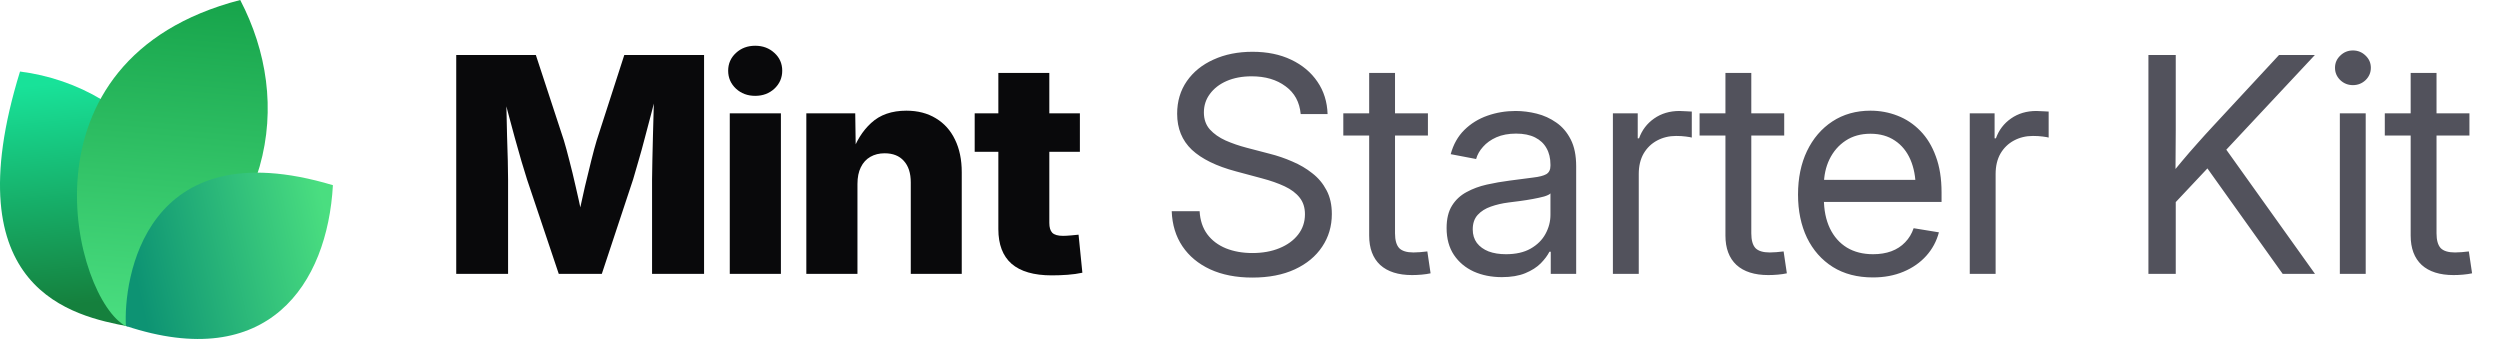
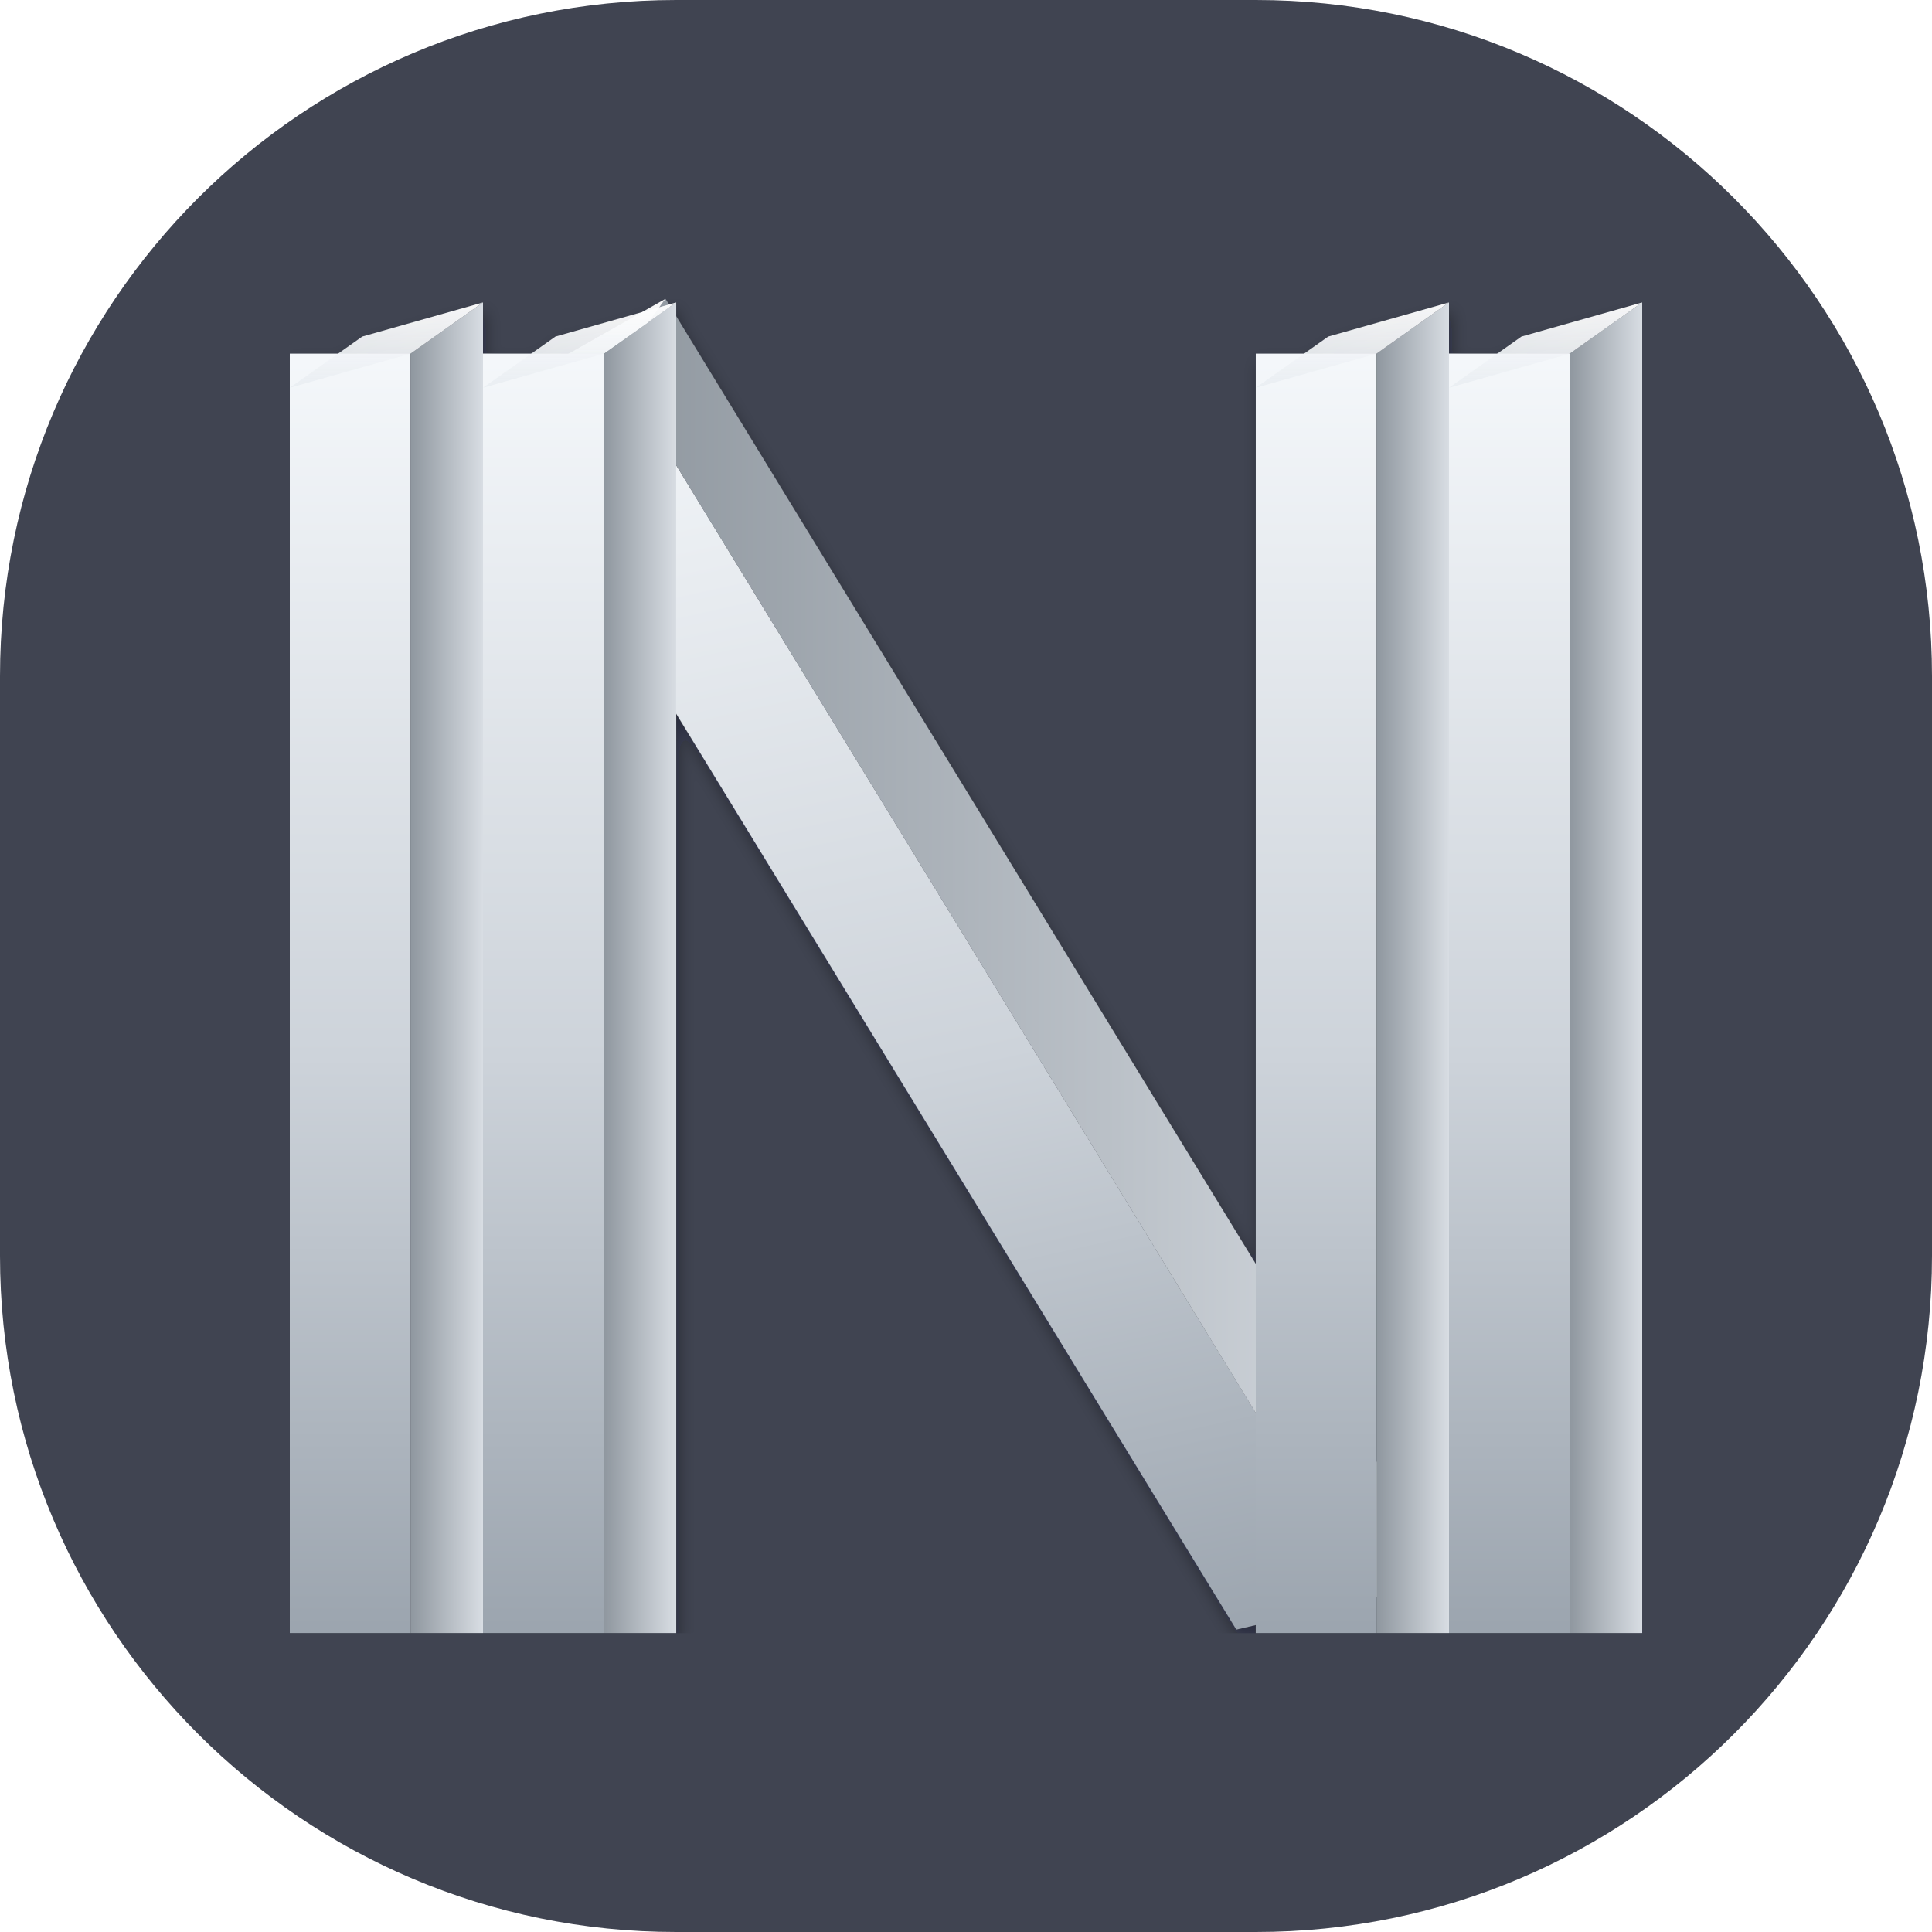
- <svg xmlns="http://www.w3.org/2000/svg" width="177" height="24" viewBox="0 0 177 24" fill="none">
-   <path d="M9.061 23.108C5.268 22.377 -3.391 20.627 1.417 5.064C9.634 6.099 16.973 14.064 9.061 23.108Z" fill="url(#paint0_linear_17557_2020)" />
-   <path d="M8.919 23.094C5.276 21.222 0.784 4.209 17.007 0C20.757 7.193 19.621 16.545 8.919 23.094Z" fill="url(#paint1_linear_17557_2020)" />
-   <path d="M8.914 23.079C8.735 19.882 10.159 9.085 23.57 13.111C23.181 20.123 18.984 26.418 8.914 23.079Z" fill="url(#paint2_linear_17557_2020)" />
-   <path d="M32.301 19.392V3.894H37.938L39.925 9.948C40.036 10.315 40.164 10.787 40.31 11.362C40.462 11.938 40.611 12.552 40.757 13.204C40.91 13.855 41.048 14.483 41.173 15.086C41.305 15.682 41.412 16.192 41.495 16.615H40.695C40.771 16.192 40.871 15.682 40.996 15.086C41.128 14.49 41.267 13.866 41.412 13.214C41.565 12.562 41.714 11.948 41.86 11.373C42.005 10.79 42.133 10.315 42.244 9.948L44.2 3.894H49.848V19.392H46.166V12.704C46.166 12.357 46.173 11.917 46.187 11.383C46.2 10.849 46.214 10.27 46.228 9.646C46.249 9.022 46.266 8.391 46.28 7.753C46.301 7.115 46.311 6.519 46.311 5.964H46.623C46.485 6.561 46.332 7.181 46.166 7.826C45.999 8.471 45.833 9.102 45.666 9.719C45.507 10.336 45.351 10.901 45.198 11.414C45.053 11.928 44.928 12.357 44.824 12.704L42.608 19.392H39.561L37.314 12.704C37.203 12.357 37.072 11.928 36.919 11.414C36.773 10.901 36.614 10.34 36.441 9.729C36.274 9.112 36.104 8.481 35.931 7.836C35.764 7.192 35.608 6.567 35.463 5.964H35.827C35.834 6.512 35.844 7.105 35.858 7.743C35.872 8.374 35.886 9.005 35.9 9.636C35.92 10.26 35.938 10.839 35.952 11.373C35.965 11.907 35.972 12.351 35.972 12.704V19.392H32.301ZM51.668 19.392V8.024H55.288V19.392H51.668ZM53.468 6.786C52.927 6.786 52.473 6.616 52.105 6.276C51.738 5.93 51.554 5.507 51.554 5.007C51.554 4.508 51.738 4.088 52.105 3.749C52.473 3.409 52.927 3.239 53.468 3.239C54.009 3.239 54.463 3.409 54.83 3.749C55.198 4.082 55.382 4.501 55.382 5.007C55.382 5.507 55.198 5.93 54.83 6.276C54.463 6.616 54.009 6.786 53.468 6.786ZM60.708 13.027V19.392H57.088V8.024H60.551L60.593 10.967H60.281C60.593 10.024 61.061 9.268 61.685 8.7C62.309 8.124 63.138 7.836 64.171 7.836C64.975 7.836 65.672 8.017 66.262 8.377C66.851 8.731 67.302 9.234 67.614 9.885C67.933 10.537 68.092 11.307 68.092 12.194V19.392H64.483V12.912C64.483 12.26 64.32 11.754 63.994 11.394C63.675 11.033 63.221 10.853 62.632 10.853C62.25 10.853 61.914 10.936 61.623 11.102C61.332 11.269 61.106 11.515 60.947 11.841C60.787 12.16 60.708 12.555 60.708 13.027ZM76.456 8.024V10.749H69.008V8.024H76.456ZM70.683 5.163H74.292V15.783C74.292 16.102 74.361 16.334 74.5 16.48C74.646 16.625 74.899 16.698 75.259 16.698C75.405 16.698 75.596 16.688 75.831 16.667C76.074 16.646 76.251 16.629 76.362 16.615L76.632 19.309C76.313 19.378 75.963 19.427 75.582 19.455C75.207 19.482 74.836 19.496 74.469 19.496C73.2 19.496 72.25 19.222 71.619 18.674C70.995 18.127 70.683 17.308 70.683 16.22V5.163Z" fill="#09090B" />
-   <path d="M88.667 19.652C87.523 19.652 86.528 19.458 85.682 19.07C84.843 18.681 84.188 18.137 83.716 17.437C83.245 16.736 82.992 15.908 82.957 14.951H84.933C84.968 15.596 85.148 16.14 85.474 16.584C85.8 17.021 86.24 17.354 86.795 17.582C87.35 17.804 87.974 17.915 88.667 17.915C89.388 17.915 90.026 17.801 90.581 17.572C91.143 17.343 91.583 17.024 91.902 16.615C92.228 16.199 92.391 15.717 92.391 15.169C92.391 14.698 92.266 14.306 92.017 13.994C91.767 13.675 91.413 13.408 90.956 13.193C90.498 12.978 89.954 12.787 89.323 12.621L87.502 12.132C86.123 11.765 85.082 11.255 84.382 10.603C83.689 9.944 83.342 9.095 83.342 8.055C83.342 7.174 83.571 6.404 84.028 5.746C84.486 5.087 85.117 4.577 85.921 4.217C86.726 3.849 87.645 3.666 88.678 3.666C89.718 3.666 90.63 3.853 91.413 4.227C92.204 4.602 92.824 5.122 93.275 5.787C93.726 6.446 93.965 7.209 93.993 8.076H92.089C92.013 7.23 91.656 6.574 91.018 6.11C90.387 5.638 89.586 5.403 88.615 5.403C87.95 5.403 87.36 5.513 86.847 5.735C86.341 5.957 85.946 6.262 85.661 6.651C85.377 7.032 85.235 7.469 85.235 7.961C85.235 8.447 85.377 8.849 85.661 9.168C85.946 9.48 86.317 9.74 86.774 9.948C87.232 10.149 87.724 10.319 88.251 10.457L89.884 10.884C90.439 11.023 90.977 11.206 91.496 11.435C92.023 11.657 92.495 11.934 92.911 12.267C93.334 12.593 93.67 12.995 93.92 13.474C94.17 13.945 94.294 14.504 94.294 15.149C94.294 16.015 94.066 16.788 93.608 17.468C93.157 18.148 92.512 18.681 91.673 19.07C90.834 19.458 89.832 19.652 88.667 19.652ZM101.097 8.024V9.594H95.106V8.024H101.097ZM96.937 5.163H98.767V16.521C98.767 17 98.865 17.347 99.059 17.562C99.26 17.77 99.6 17.874 100.078 17.874C100.21 17.874 100.366 17.867 100.546 17.853C100.733 17.832 100.903 17.815 101.056 17.801L101.285 19.351C101.097 19.392 100.886 19.423 100.65 19.444C100.414 19.465 100.189 19.475 99.974 19.475C98.996 19.475 98.244 19.236 97.717 18.758C97.197 18.272 96.937 17.579 96.937 16.677V5.163ZM106.33 19.621C105.595 19.621 104.932 19.489 104.343 19.226C103.754 18.955 103.285 18.564 102.939 18.05C102.592 17.53 102.419 16.896 102.419 16.147C102.419 15.495 102.547 14.965 102.804 14.556C103.06 14.146 103.403 13.828 103.833 13.599C104.263 13.363 104.742 13.186 105.269 13.068C105.796 12.95 106.333 12.857 106.881 12.787C107.574 12.69 108.132 12.617 108.555 12.569C108.978 12.52 109.287 12.441 109.481 12.33C109.675 12.212 109.772 12.014 109.772 11.737V11.654C109.772 11.203 109.679 10.815 109.492 10.489C109.311 10.163 109.041 9.91 108.68 9.729C108.32 9.549 107.872 9.459 107.338 9.459C106.805 9.459 106.34 9.546 105.945 9.719C105.556 9.892 105.241 10.118 104.998 10.395C104.755 10.665 104.593 10.953 104.509 11.258L102.71 10.915C102.897 10.222 103.22 9.65 103.677 9.199C104.135 8.748 104.679 8.412 105.31 8.19C105.941 7.968 106.607 7.857 107.307 7.857C107.8 7.857 108.295 7.92 108.795 8.044C109.301 8.169 109.765 8.381 110.188 8.679C110.611 8.97 110.951 9.369 111.208 9.875C111.464 10.374 111.593 11.005 111.593 11.768V19.392H109.793V17.822H109.7C109.568 18.085 109.363 18.359 109.086 18.643C108.809 18.921 108.444 19.153 107.994 19.34C107.543 19.527 106.988 19.621 106.33 19.621ZM106.621 17.998C107.321 17.998 107.904 17.867 108.368 17.603C108.84 17.333 109.19 16.986 109.419 16.563C109.654 16.133 109.772 15.682 109.772 15.211V13.692C109.703 13.769 109.554 13.841 109.325 13.911C109.096 13.973 108.829 14.032 108.524 14.088C108.226 14.143 107.921 14.192 107.609 14.233C107.304 14.275 107.033 14.309 106.798 14.337C106.354 14.393 105.938 14.49 105.549 14.628C105.168 14.76 104.86 14.954 104.624 15.211C104.388 15.467 104.27 15.811 104.27 16.241C104.27 16.615 104.367 16.934 104.561 17.198C104.762 17.461 105.04 17.662 105.393 17.801C105.747 17.933 106.156 17.998 106.621 17.998ZM114.193 19.392V8.024H115.951V9.792H116.045C116.253 9.209 116.61 8.741 117.116 8.388C117.622 8.034 118.219 7.857 118.905 7.857C119.058 7.857 119.217 7.864 119.384 7.878C119.55 7.885 119.682 7.892 119.779 7.899V9.74C119.716 9.719 119.578 9.695 119.363 9.667C119.155 9.639 118.922 9.625 118.666 9.625C118.174 9.625 117.726 9.733 117.324 9.948C116.922 10.163 116.603 10.471 116.367 10.874C116.138 11.276 116.024 11.758 116.024 12.319V19.392H114.193ZM126.322 8.024V9.594H120.33V8.024H126.322ZM122.161 5.163H123.992V16.521C123.992 17 124.089 17.347 124.283 17.562C124.484 17.77 124.824 17.874 125.302 17.874C125.434 17.874 125.59 17.867 125.77 17.853C125.958 17.832 126.127 17.815 126.28 17.801L126.509 19.351C126.322 19.392 126.11 19.423 125.874 19.444C125.639 19.465 125.413 19.475 125.198 19.475C124.221 19.475 123.468 19.236 122.941 18.758C122.421 18.272 122.161 17.579 122.161 16.677V5.163ZM132.604 19.642C131.502 19.642 130.555 19.396 129.765 18.903C128.974 18.404 128.364 17.714 127.934 16.834C127.511 15.946 127.3 14.927 127.3 13.775C127.3 12.611 127.511 11.584 127.934 10.697C128.364 9.802 128.964 9.102 129.734 8.596C130.51 8.089 131.408 7.836 132.428 7.836C133.1 7.836 133.738 7.954 134.341 8.19C134.952 8.426 135.489 8.783 135.954 9.261C136.425 9.74 136.793 10.343 137.056 11.071C137.327 11.792 137.462 12.645 137.462 13.63V14.296H128.433V12.735H136.463L135.631 13.297C135.631 12.541 135.506 11.876 135.257 11.3C135.007 10.725 134.643 10.277 134.165 9.958C133.686 9.632 133.107 9.469 132.428 9.469C131.748 9.469 131.162 9.632 130.67 9.958C130.177 10.284 129.796 10.725 129.526 11.279C129.262 11.827 129.13 12.441 129.13 13.12V14.046C129.13 14.864 129.273 15.572 129.557 16.168C129.841 16.757 130.243 17.211 130.763 17.53C131.283 17.842 131.901 17.998 132.615 17.998C133.093 17.998 133.523 17.929 133.905 17.79C134.293 17.645 134.619 17.433 134.882 17.156C135.153 16.879 135.354 16.546 135.486 16.157L137.275 16.449C137.108 17.08 136.81 17.634 136.38 18.113C135.95 18.591 135.413 18.966 134.768 19.236C134.123 19.507 133.402 19.642 132.604 19.642ZM139.459 19.392V8.024H141.217V9.792H141.311C141.519 9.209 141.876 8.741 142.382 8.388C142.888 8.034 143.485 7.857 144.171 7.857C144.324 7.857 144.483 7.864 144.649 7.878C144.816 7.885 144.948 7.892 145.045 7.899V9.74C144.982 9.719 144.844 9.695 144.629 9.667C144.421 9.639 144.188 9.625 143.932 9.625C143.439 9.625 142.992 9.733 142.59 9.948C142.188 10.163 141.869 10.471 141.633 10.874C141.404 11.276 141.29 11.758 141.29 12.319V19.392H139.459ZM153.429 14.961V12.715C153.783 12.257 154.136 11.82 154.49 11.404C154.844 10.981 155.204 10.565 155.572 10.156C155.939 9.74 156.314 9.327 156.695 8.918L161.355 3.894H163.893L157.277 10.967H157.184L153.429 14.961ZM152.108 19.392V3.894H154.043V9.241L154.022 12.559L154.043 13.505V19.392H152.108ZM161.615 19.392L155.967 11.477L157.173 9.969L163.903 19.392H161.615ZM165.661 19.392V8.024H167.492V19.392H165.661ZM166.587 6.027C166.24 6.027 165.942 5.909 165.692 5.673C165.443 5.43 165.318 5.139 165.318 4.799C165.318 4.459 165.443 4.172 165.692 3.936C165.942 3.693 166.24 3.572 166.587 3.572C166.934 3.572 167.232 3.693 167.482 3.936C167.731 4.172 167.856 4.459 167.856 4.799C167.856 5.139 167.731 5.43 167.482 5.673C167.232 5.909 166.934 6.027 166.587 6.027ZM174.836 8.024V9.594H168.844V8.024H174.836ZM170.675 5.163H172.506V16.521C172.506 17 172.603 17.347 172.797 17.562C172.998 17.77 173.338 17.874 173.816 17.874C173.948 17.874 174.104 17.867 174.284 17.853C174.472 17.832 174.641 17.815 174.794 17.801L175.023 19.351C174.836 19.392 174.624 19.423 174.388 19.444C174.153 19.465 173.927 19.475 173.712 19.475C172.735 19.475 171.982 19.236 171.455 18.758C170.935 18.272 170.675 17.579 170.675 16.677V5.163Z" fill="#52525C" />
-   <defs>
-     <linearGradient id="paint0_linear_17557_2020" x1="3.776" y1="5.916" x2="5.232" y2="21.559" gradientUnits="userSpaceOnUse">
-       <stop stop-color="#18E299" />
-       <stop offset="1" stop-color="#15803D" />
-     </linearGradient>
-     <linearGradient id="paint1_linear_17557_2020" x1="12.171" y1="-0.718" x2="10.19" y2="22.983" gradientUnits="userSpaceOnUse">
-       <stop stop-color="#16A34A" />
-       <stop offset="1" stop-color="#4ADE80" />
-     </linearGradient>
-     <linearGradient id="paint2_linear_17557_2020" x1="23.133" y1="15.353" x2="9.338" y2="18.52" gradientUnits="userSpaceOnUse">
-       <stop stop-color="#4ADE80" />
-       <stop offset="1" stop-color="#0D9373" />
-     </linearGradient>
-   </defs>
+ <svg xmlns="http://www.w3.org/2000/svg" version="1.1" width="1000" height="1000">
+   <g clip-path="url(#SvgjsClipPath1755)">
+     <rect width="1000" height="1000" fill="#404451" />
+     <g transform="matrix(3.111111,0,0,3.111111,150,154.6667)">
+       <svg version="1.1" width="225" height="222">
+         <svg width="225" height="222" id="screenshot-11eb6eff-6383-8092-8006-f64f91472be7" viewBox="0 0 225 222" fill="none" version="1.1">
+           <g id="shape-11eb6eff-6383-8092-8006-f64f91472be7" filter="url(#render-1-e)" rx="0" ry="0" style="fill: rgb(0, 0, 0);">
+             <defs>
+               <filter width="1.051" height="1.049" x="-.024" id="render-1-e" data-old-y="-.02" data-old-width="1.051" data-old-x="-.024" y="-.02" data-old-height="1.049">
+                 <feGaussianBlur in="SourceAlpha" stdDeviation="1.3" result="blur" />
+                 <feOffset in="blur" dx=".5" dy="1.5" result="offset" />
+                 <feFlood flood-color="#0E1216" flood-opacity=".35" result="flood" />
+                 <feComposite in="flood" in2="offset" operator="in" result="shadow" />
+                 <feMerge>
+                   <feMergeNode in="shadow" />
+                   <feMergeNode in="SourceGraphic" />
+                 </feMerge>
+               </filter>
+               <clipPath id="SvgjsClipPath1755">
+                 <rect width="1000" height="1000" x="0" y="0" rx="350" ry="350" />
+               </clipPath>
+             </defs>
+             <g id="shape-11eb6eff-6383-8092-8006-f64fa6ef8c62" rx="0" ry="0">
+               <g id="shape-11eb6eff-6383-8092-8006-f64f9148a48e" rx="0" ry="0" style="fill: rgb(0, 0, 0);">
+                 <g id="shape-11eb6eff-6383-8092-8006-f64f9148a48f" rx="0" ry="0" style="fill: rgb(0, 0, 0);">
+                   <g id="shape-11eb6eff-6383-8092-8006-f64f9148f646">
+                     <defs>
+                       <linearGradient id="render-5-a" x1="0" y1="0" x2="0" y2="1">
+                         <stop offset="0" stop-color="#F4F7FA" />
+                         <stop offset=".55" stop-color="#CDD3DA" />
+                         <stop offset="1" stop-color="#9CA5AF" />
+                       </linearGradient>
+                     </defs>
+                     <g class="fills" id="fills-11eb6eff-6383-8092-8006-f64f9148f646">
+                       <rect width="22.707" height="240.225" x="94.513" transform="matrix(0.973812, -0.227356, 0.521738, 0.853106, -57.92906, 41.15973)" style="fill: url(&quot;#render-5-a&quot;);" ry="0" fill="url(#render-5-a)" rx="0" y="-3.767" />
+                     </g>
+                   </g>
+                   <g id="shape-11eb6eff-6383-8092-8006-f64f9148f647">
+                     <defs>
+                       <linearGradient id="render-6-b" x1="0" y1="0" x2="1" y2="0">
+                         <stop offset="0" stop-color="#8F979F" />
+                         <stop offset="1" stop-color="#D8DDE3" />
+                       </linearGradient>
+                     </defs>
+                     <g class="fills" id="fills-11eb6eff-6383-8092-8006-f64f9148f647">
+                       <path d="M54.255,11.295L62.509,0L192.857,213.134L179.59,216.232Z" fill="url(#render-6-b)" style="fill: url(&quot;#render-6-b&quot;);" />
+                     </g>
+                   </g>
+                   <g id="shape-11eb6eff-6383-8092-8006-f64f9148f648">
+                     <defs>
+                       <linearGradient id="render-7-c" x1="0" y1="0" x2="0" y2="1">
+                         <stop offset="0" stop-color="#FFF" stop-opacity=".96" />
+                         <stop offset="1" stop-color="#E8EDF2" stop-opacity=".88" />
+                       </linearGradient>
+                     </defs>
+                     <g class="fills" id="fills-11eb6eff-6383-8092-8006-f64f9148f648">
+                       <path d="M35.485,21.923L54.255,11.295L62.509,0L43.739,10.628Z" fill="url(#render-7-c)" style="fill: url(&quot;#render-7-c&quot;);" />
+                     </g>
+                   </g>
+                 </g>
+               </g>
+               <g id="shape-11eb6eff-6383-8092-8006-f6518762191c" rx="0" ry="0">
+                 <g id="shape-11eb6eff-6383-8092-8006-f64f91476526" rx="0" ry="0" style="fill: rgb(0, 0, 0);">
+                   <g id="shape-11eb6eff-6383-8092-8006-f64f91476527" rx="0" ry="0" style="fill: rgb(0, 0, 0);">
+                     <g id="shape-11eb6eff-6383-8092-8006-f64f91476528">
+                       <defs>
+                         <linearGradient id="render-11-a" x1="0" y1="0" x2="0" y2="1">
+                           <stop offset="0" stop-color="#F4F7FA" />
+                           <stop offset=".55" stop-color="#CDD3DA" />
+                           <stop offset="1" stop-color="#9CA5AF" />
+                         </linearGradient>
+                       </defs>
+                       <g class="fills" id="fills-11eb6eff-6383-8092-8006-f64f91476528">
+                         <rect width="20.089" height="212.879" x="0" transform="matrix(1, 0, 0, 1, 0, 0)" style="fill: url(&quot;#render-11-a&quot;);" ry="0" fill="url(#render-11-a)" rx="0" y="9.121" />
+                       </g>
+                     </g>
+                     <g id="shape-11eb6eff-6383-8092-8006-f64f91476529">
+                       <defs>
+                         <linearGradient id="render-12-b" x1="0" y1="0" x2="1" y2="0">
+                           <stop offset="0" stop-color="#8F979F" />
+                           <stop offset="1" stop-color="#D8DDE3" />
+                         </linearGradient>
+                       </defs>
+                       <g class="fills" id="fills-11eb6eff-6383-8092-8006-f64f91476529">
+                         <path d="M20.089,9.121L32.143,0.605L32.143,222L20.089,222Z" fill="url(#render-12-b)" style="fill: url(&quot;#render-12-b&quot;);" />
+                       </g>
+                     </g>
+                     <g id="shape-11eb6eff-6383-8092-8006-f64f9147bc0e">
+                       <defs>
+                         <linearGradient id="render-13-c" x1="0" y1="0" x2="0" y2="1">
+                           <stop offset="0" stop-color="#FFF" stop-opacity=".96" />
+                           <stop offset="1" stop-color="#E8EDF2" stop-opacity=".88" />
+                         </linearGradient>
+                       </defs>
+                       <g class="fills" id="fills-11eb6eff-6383-8092-8006-f64f9147bc0e">
+                         <path d="M0,14.797L20.089,9.121L32.143,0.605L12.054,6.282Z" fill="url(#render-13-c)" style="fill: url(&quot;#render-13-c&quot;);" />
+                       </g>
+                     </g>
+                   </g>
+                 </g>
+                 <g id="shape-11eb6eff-6383-8092-8006-f64f9147bc0f" rx="0" ry="0" style="fill: rgb(0, 0, 0);">
+                   <g id="shape-11eb6eff-6383-8092-8006-f64f9147bc10" rx="0" ry="0" style="fill: rgb(0, 0, 0);">
+                     <g id="shape-11eb6eff-6383-8092-8006-f64f9147f869">
+                       <defs>
+                         <linearGradient id="render-16-a" x1="0" y1="0" x2="0" y2="1">
+                           <stop offset="0" stop-color="#F4F7FA" />
+                           <stop offset=".55" stop-color="#CDD3DA" />
+                           <stop offset="1" stop-color="#9CA5AF" />
+                         </linearGradient>
+                       </defs>
+                       <g class="fills" id="fills-11eb6eff-6383-8092-8006-f64f9147f869">
+                         <rect width="20.089" height="212.879" x="32.143" transform="matrix(1, 0, 0, 1, 0, 0)" style="fill: url(&quot;#render-16-a&quot;);" ry="0" fill="url(#render-16-a)" rx="0" y="9.121" />
+                       </g>
+                     </g>
+                     <g id="shape-11eb6eff-6383-8092-8006-f64f9147f86a">
+                       <defs>
+                         <linearGradient id="render-17-b" x1="0" y1="0" x2="1" y2="0">
+                           <stop offset="0" stop-color="#8F979F" />
+                           <stop offset="1" stop-color="#D8DDE3" />
+                         </linearGradient>
+                       </defs>
+                       <g class="fills" id="fills-11eb6eff-6383-8092-8006-f64f9147f86a">
+                         <path d="M52.232,9.121L64.286,0.605L64.286,222L52.232,222Z" fill="url(#render-17-b)" style="fill: url(&quot;#render-17-b&quot;);" />
+                       </g>
+                     </g>
+                     <g id="shape-11eb6eff-6383-8092-8006-f64f9147f86b">
+                       <defs>
+                         <linearGradient id="render-18-c" x1="0" y1="0" x2="0" y2="1">
+                           <stop offset="0" stop-color="#FFF" stop-opacity=".96" />
+                           <stop offset="1" stop-color="#E8EDF2" stop-opacity=".88" />
+                         </linearGradient>
+                       </defs>
+                       <g class="fills" id="fills-11eb6eff-6383-8092-8006-f64f9147f86b">
+                         <path d="M32.143,14.797L52.232,9.121L64.286,0.605L44.196,6.282Z" fill="url(#render-18-c)" style="fill: url(&quot;#render-18-c&quot;);" />
+                       </g>
+                     </g>
+                   </g>
+                 </g>
+               </g>
+               <g id="shape-11eb6eff-6383-8092-8006-f6517def24f7" rx="0" ry="0">
+                 <g id="shape-11eb6eff-6383-8092-8006-f64f91481848" rx="0" ry="0" style="fill: rgb(0, 0, 0);">
+                   <g id="shape-11eb6eff-6383-8092-8006-f64f91481849" rx="0" ry="0" style="fill: rgb(0, 0, 0);">
+                     <g id="shape-11eb6eff-6383-8092-8006-f64f9148184a">
+                       <defs>
+                         <linearGradient id="render-22-a" x1="0" y1="0" x2="0" y2="1">
+                           <stop offset="0" stop-color="#F4F7FA" />
+                           <stop offset=".55" stop-color="#CDD3DA" />
+                           <stop offset="1" stop-color="#9CA5AF" />
+                         </linearGradient>
+                       </defs>
+                       <g class="fills" id="fills-11eb6eff-6383-8092-8006-f64f9148184a">
+                         <rect width="20.089" height="212.879" x="160.714" transform="matrix(1, 0, 0, 1, 0, 0)" style="fill: url(&quot;#render-22-a&quot;);" ry="0" fill="url(#render-22-a)" rx="0" y="9.121" />
+                       </g>
+                     </g>
+                     <g id="shape-11eb6eff-6383-8092-8006-f64f9148184b">
+                       <defs>
+                         <linearGradient id="render-23-b" x1="0" y1="0" x2="1" y2="0">
+                           <stop offset="0" stop-color="#8F979F" />
+                           <stop offset="1" stop-color="#D8DDE3" />
+                         </linearGradient>
+                       </defs>
+                       <g class="fills" id="fills-11eb6eff-6383-8092-8006-f64f9148184b">
+                         <path d="M180.804,9.121L192.857,0.605L192.857,222L180.804,222Z" fill="url(#render-23-b)" style="fill: url(&quot;#render-23-b&quot;);" />
+                       </g>
+                     </g>
+                     <g id="shape-11eb6eff-6383-8092-8006-f64f9148764d">
+                       <defs>
+                         <linearGradient id="render-24-c" x1="0" y1="0" x2="0" y2="1">
+                           <stop offset="0" stop-color="#FFF" stop-opacity=".96" />
+                           <stop offset="1" stop-color="#E8EDF2" stop-opacity=".88" />
+                         </linearGradient>
+                       </defs>
+                       <g class="fills" id="fills-11eb6eff-6383-8092-8006-f64f9148764d">
+                         <path d="M160.714,14.797L180.804,9.121L192.857,0.605L172.768,6.282Z" fill="url(#render-24-c)" style="fill: url(&quot;#render-24-c&quot;);" />
+                       </g>
+                     </g>
+                   </g>
+                 </g>
+                 <g id="shape-11eb6eff-6383-8092-8006-f64f9148764e" rx="0" ry="0" style="fill: rgb(0, 0, 0);">
+                   <g id="shape-11eb6eff-6383-8092-8006-f64f9148764f" rx="0" ry="0" style="fill: rgb(0, 0, 0);">
+                     <g id="shape-11eb6eff-6383-8092-8006-f64f91487650">
+                       <defs>
+                         <linearGradient id="render-27-a" x1="0" y1="0" x2="0" y2="1">
+                           <stop offset="0" stop-color="#F4F7FA" />
+                           <stop offset=".55" stop-color="#CDD3DA" />
+                           <stop offset="1" stop-color="#9CA5AF" />
+                         </linearGradient>
+                       </defs>
+                       <g class="fills" id="fills-11eb6eff-6383-8092-8006-f64f91487650">
+                         <rect width="20.089" height="212.879" x="192.857" transform="matrix(1, 0, 0, 1, 0, 0)" style="fill: url(&quot;#render-27-a&quot;);" ry="0" fill="url(#render-27-a)" rx="0" y="9.121" />
+                       </g>
+                     </g>
+                     <g id="shape-11eb6eff-6383-8092-8006-f64f9148a48c">
+                       <defs>
+                         <linearGradient id="render-28-b" x1="0" y1="0" x2="1" y2="0">
+                           <stop offset="0" stop-color="#8F979F" />
+                           <stop offset="1" stop-color="#D8DDE3" />
+                         </linearGradient>
+                       </defs>
+                       <g class="fills" id="fills-11eb6eff-6383-8092-8006-f64f9148a48c">
+                         <path d="M212.946,9.121L225,0.605L225,222L212.946,222Z" fill="url(#render-28-b)" style="fill: url(&quot;#render-28-b&quot;);" />
+                       </g>
+                     </g>
+                     <g id="shape-11eb6eff-6383-8092-8006-f64f9148a48d">
+                       <defs>
+                         <linearGradient id="render-29-c" x1="0" y1="0" x2="0" y2="1">
+                           <stop offset="0" stop-color="#FFF" stop-opacity=".96" />
+                           <stop offset="1" stop-color="#E8EDF2" stop-opacity=".88" />
+                         </linearGradient>
+                       </defs>
+                       <g class="fills" id="fills-11eb6eff-6383-8092-8006-f64f9148a48d">
+                         <path d="M192.857,14.797L212.946,9.121L225,0.605L204.911,6.282Z" fill="url(#render-29-c)" style="fill: url(&quot;#render-29-c&quot;);" />
+                       </g>
+                     </g>
+                   </g>
+                 </g>
+               </g>
+             </g>
+           </g>
+         </svg>
+       </svg>
+     </g>
+   </g>
</svg>
